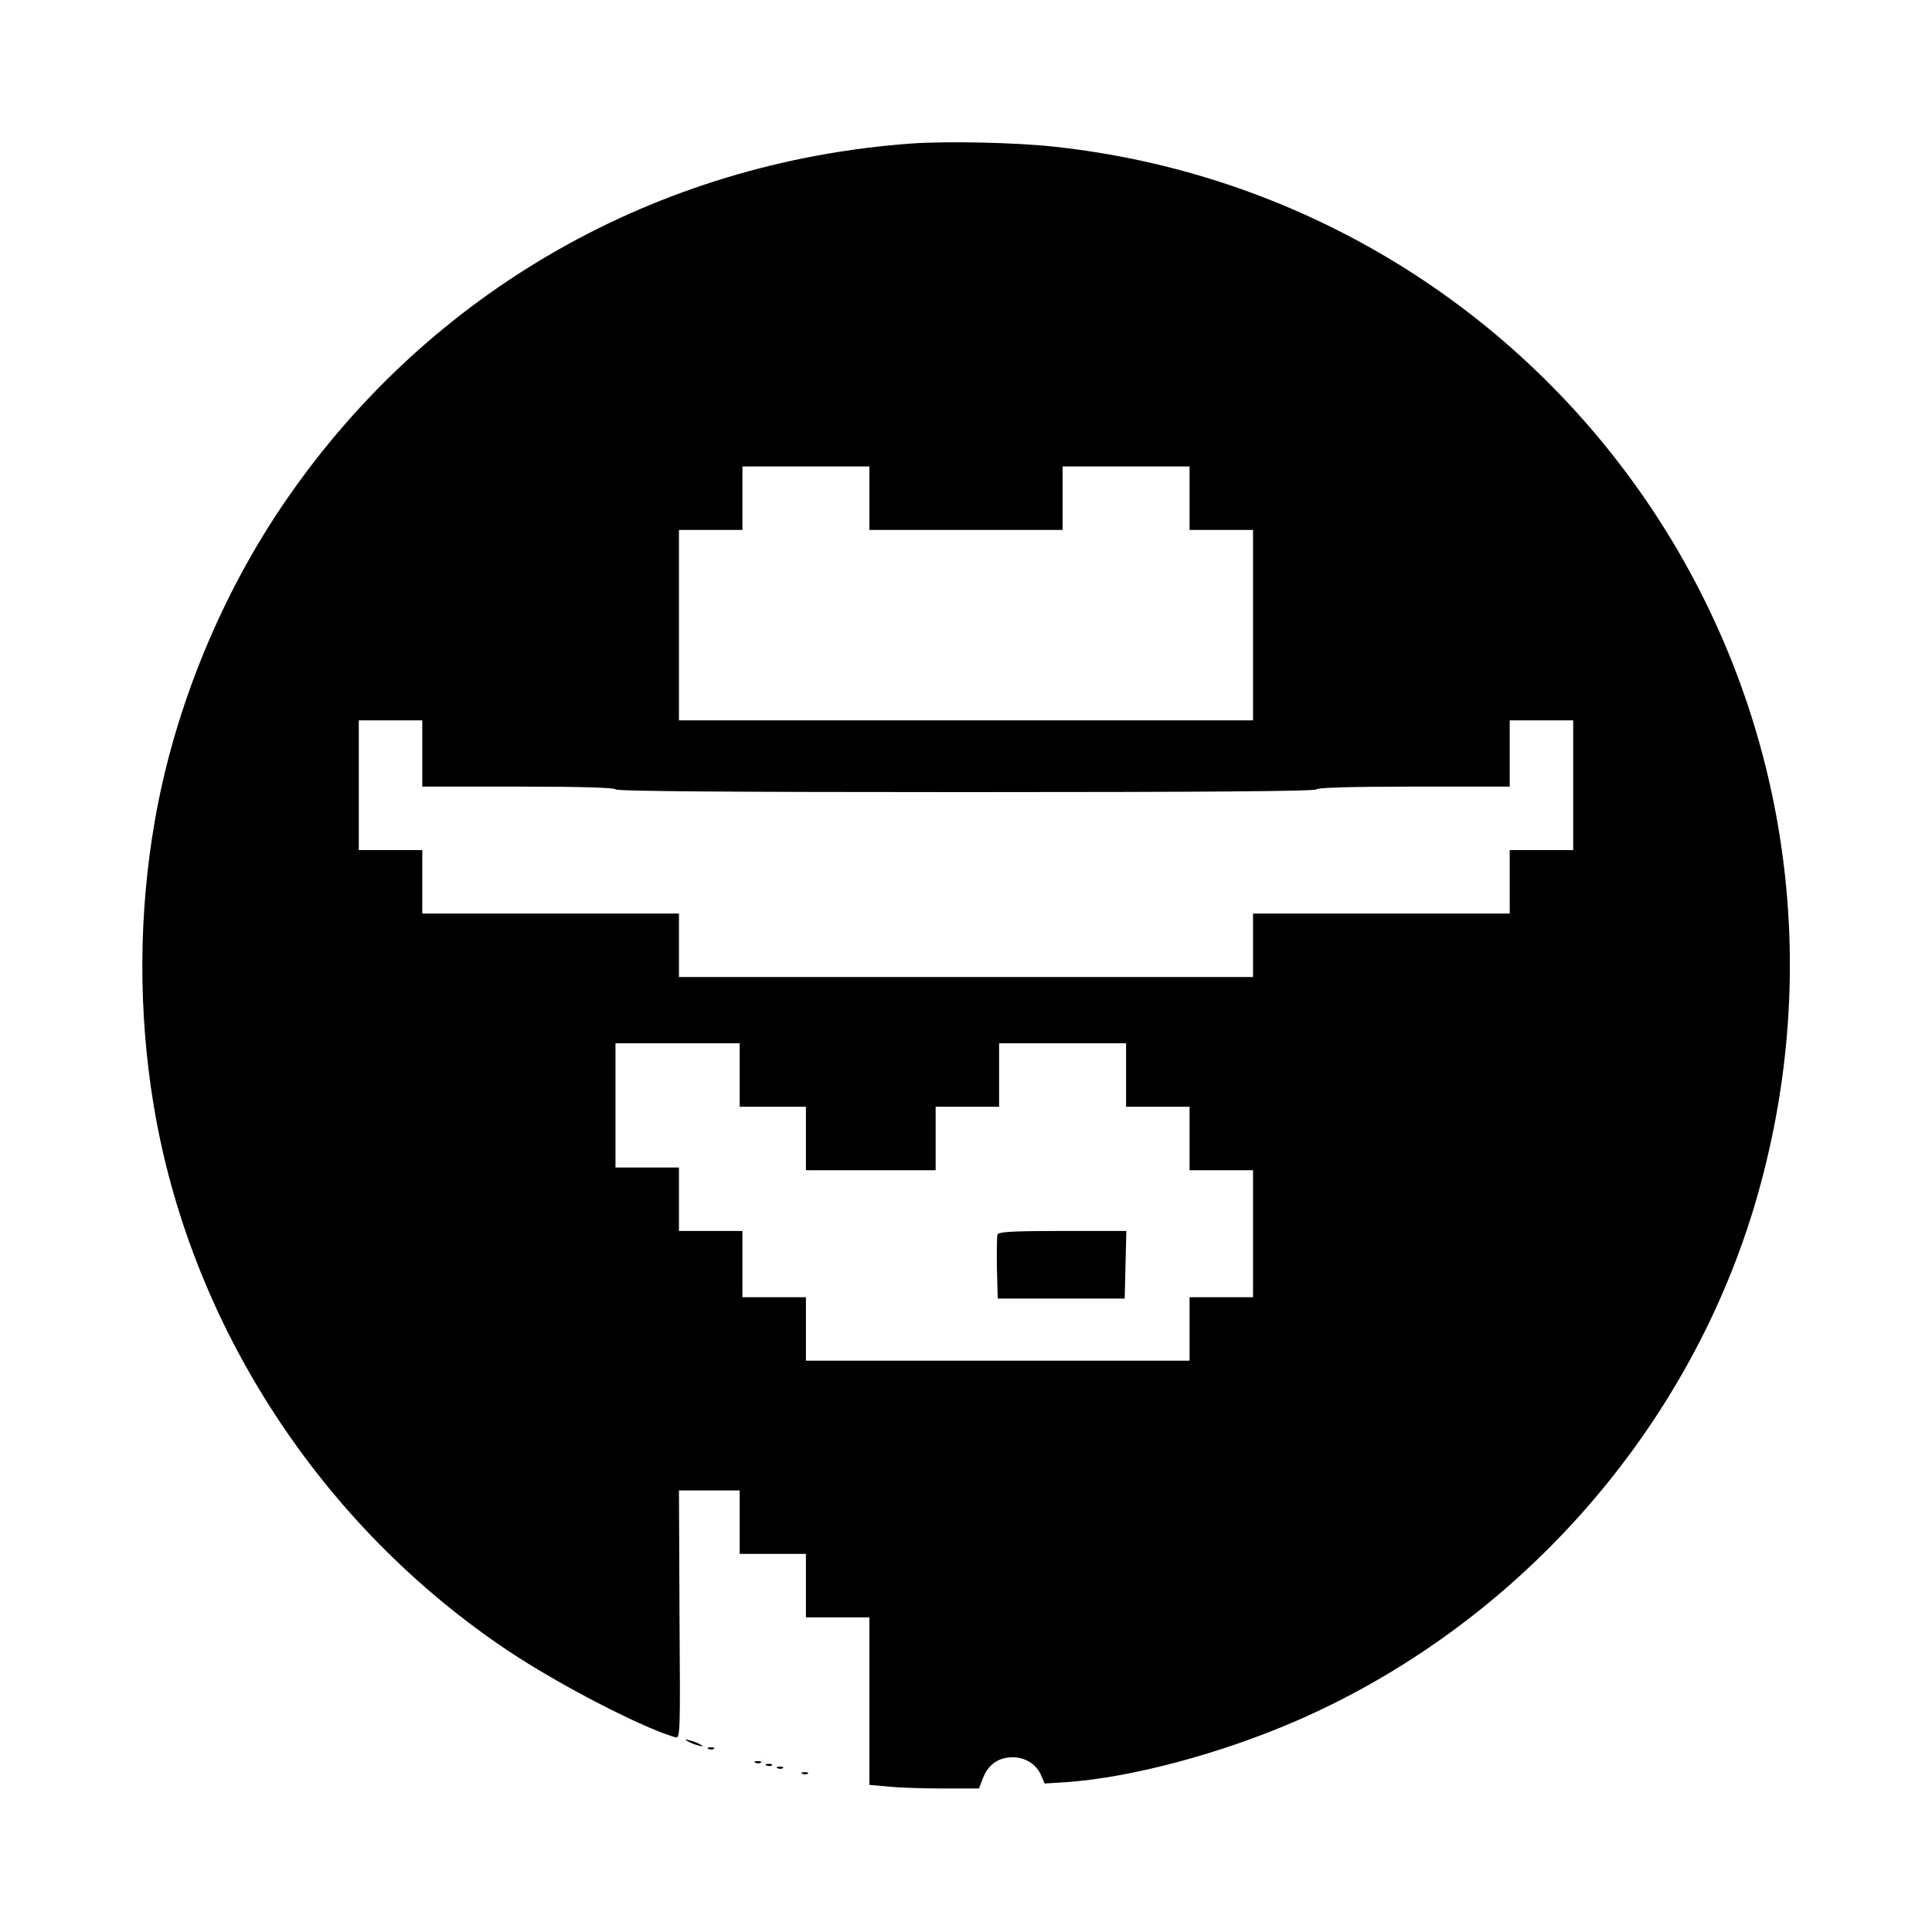
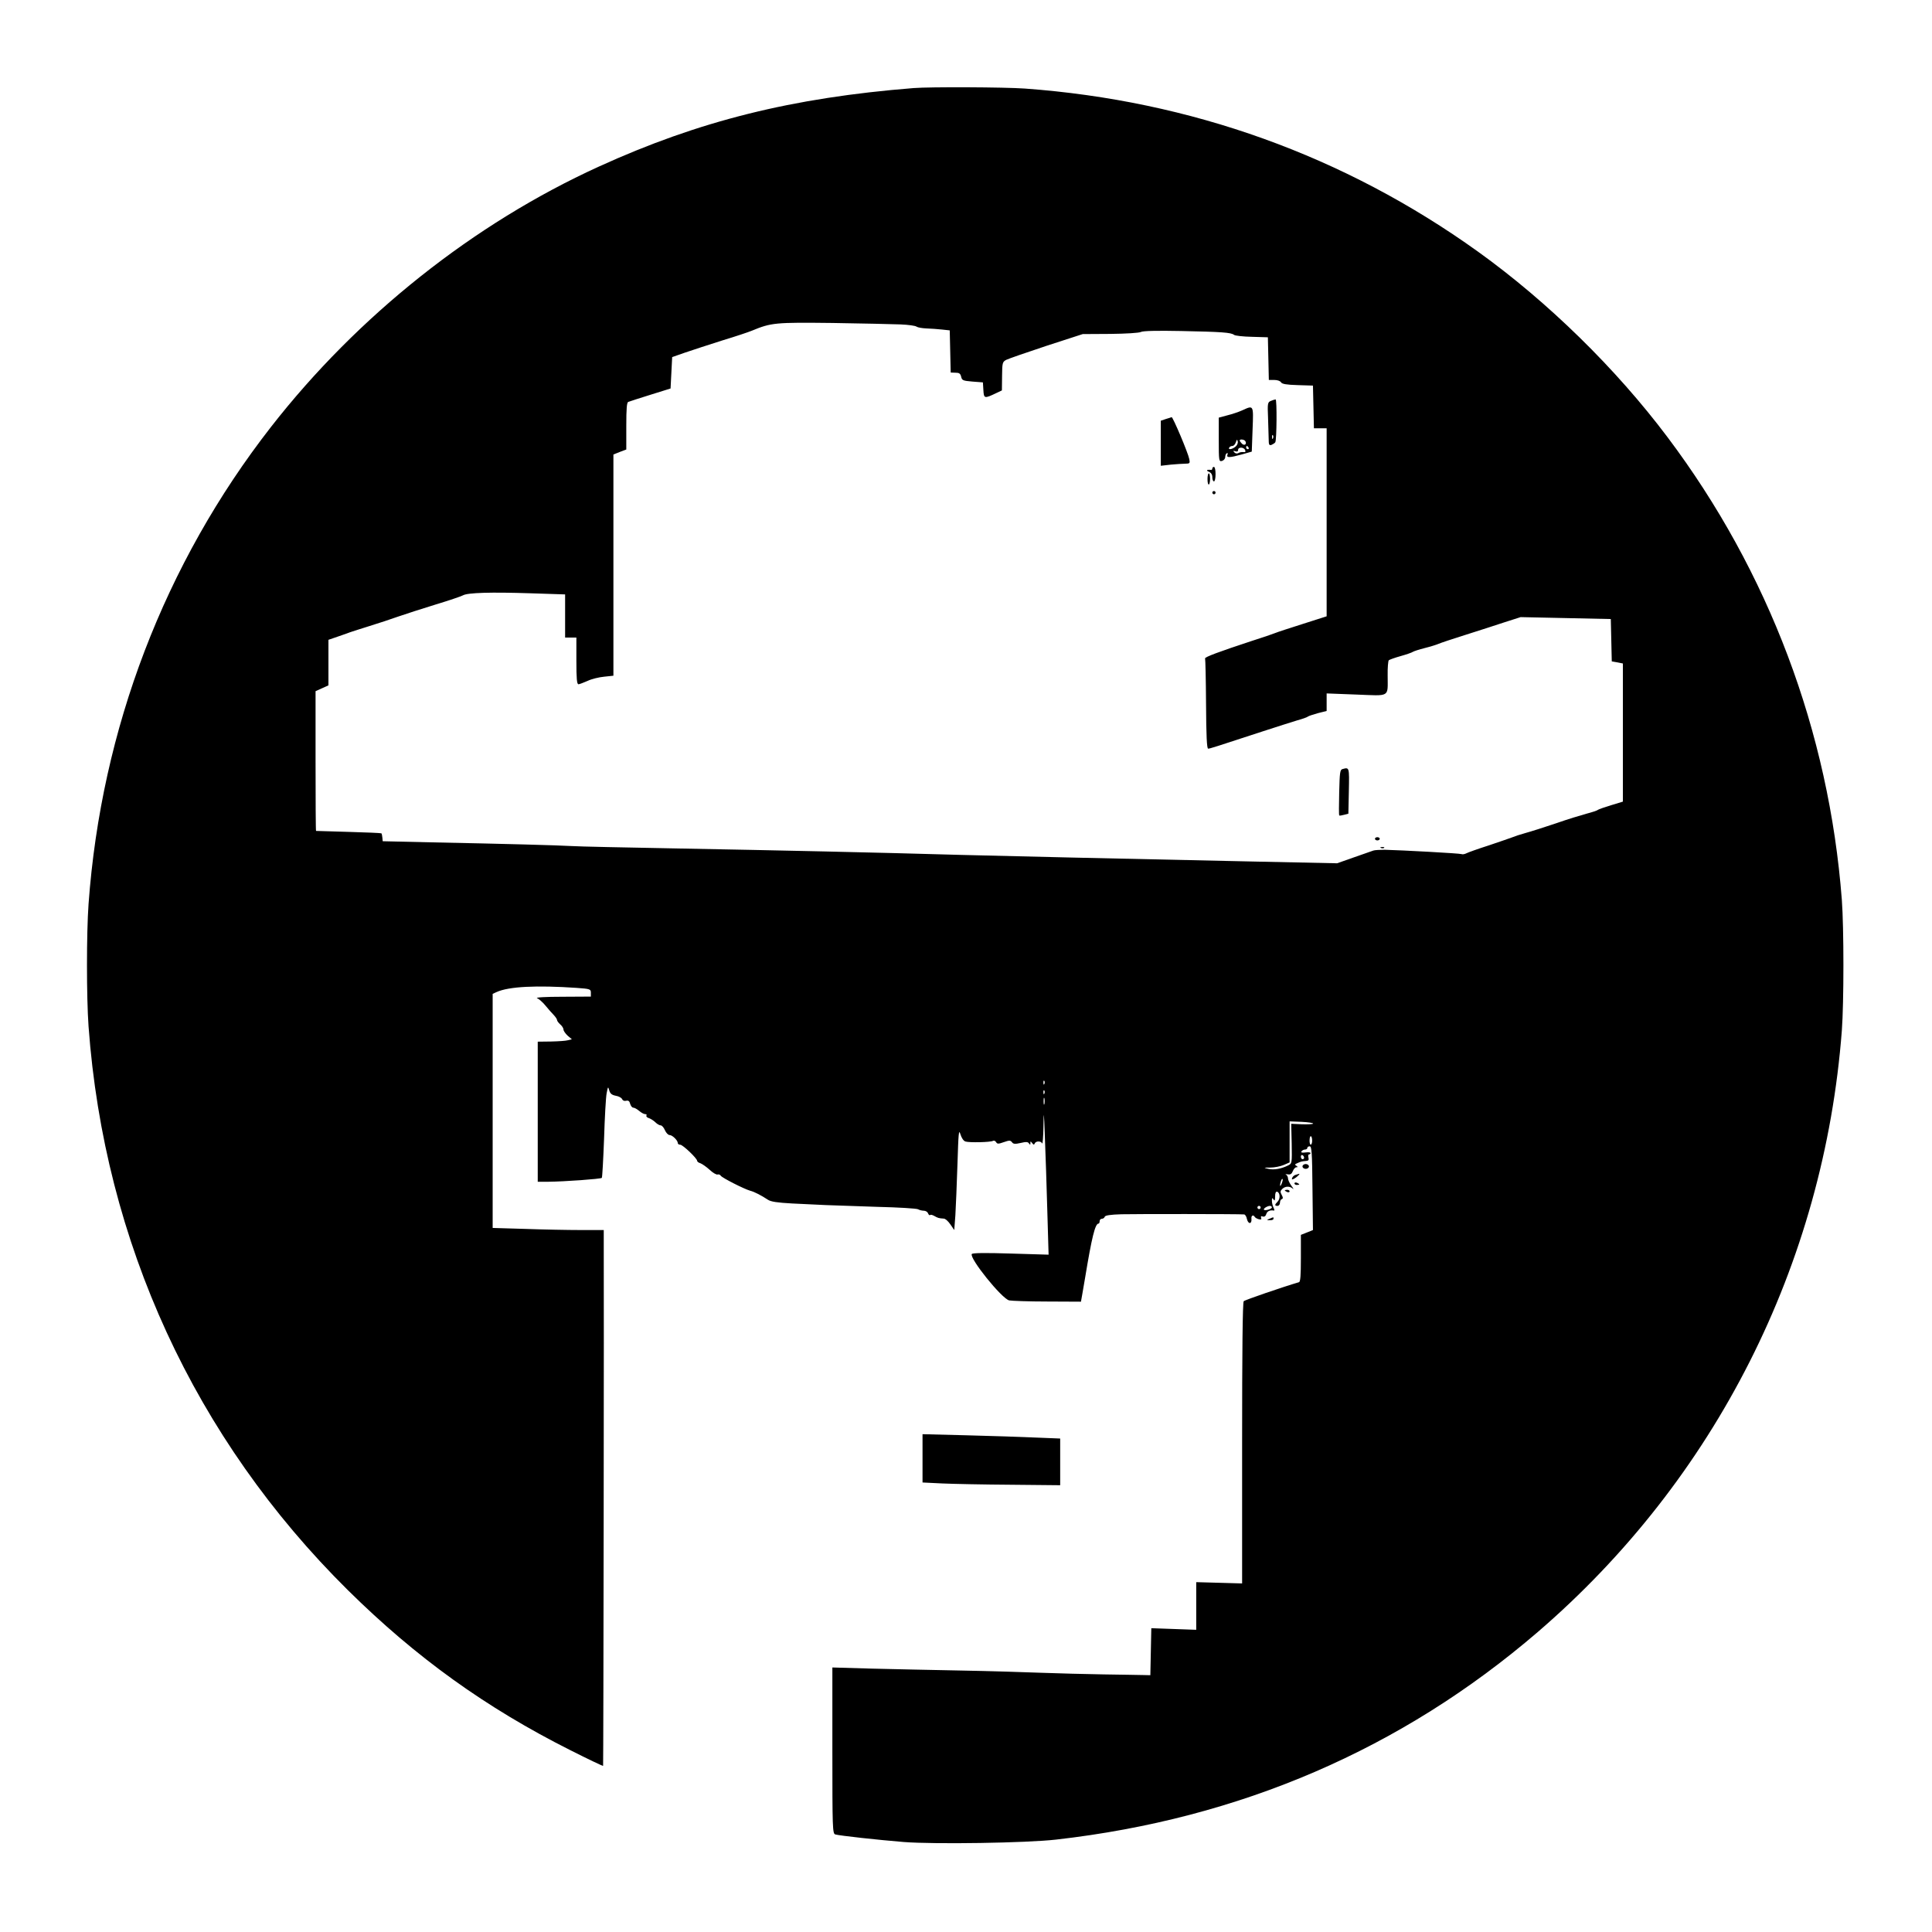
- <svg xmlns="http://www.w3.org/2000/svg" version="1.0" width="700pt" height="700pt" viewBox="0 0 700 700" preserveAspectRatio="xMidYMid meet">
-   <g transform="translate(0,700) scale(0.1,-0.1)" fill="#000000" stroke="none">
-     <path d="M3302 6480 c-923 -67 -1743 -534 -2264 -1290 -237 -343 -407 -759 -477 -1164 -59 -337 -60 -690 -5 -1026 131 -798 606 -1529 1288 -1983 181 -121 481 -276 601 -311 20 -6 20 -2 17 444 l-2 450 110 0 110 0 0 -115 0 -115 120 0 120 0 0 -115 0 -115 115 0 115 0 0 -304 0 -303 68 -6 c37 -4 126 -7 198 -7 l131 0 15 39 c19 48 56 74 107 74 46 0 86 -25 103 -65 l13 -30 80 5 c236 17 557 103 832 222 792 345 1408 1036 1657 1857 266 880 123 1817 -392 2568 -495 721 -1277 1187 -2147 1279 -138 15 -387 20 -513 11z m-152 -1285 l0 -115 350 0 350 0 0 115 0 115 230 0 230 0 0 -115 0 -115 115 0 115 0 0 -345 0 -345 -1040 0 -1040 0 0 345 0 345 115 0 115 0 0 115 0 115 230 0 230 0 0 -115z m-1620 -925 l0 -120 350 0 c227 0 350 -4 350 -10 0 -7 430 -10 1270 -10 840 0 1270 3 1270 10 0 6 123 10 350 10 l350 0 0 120 0 120 115 0 115 0 0 -235 0 -235 -115 0 -115 0 0 -115 0 -115 -465 0 -465 0 0 -115 0 -115 -1040 0 -1040 0 0 115 0 115 -465 0 -465 0 0 115 0 115 -115 0 -115 0 0 235 0 235 115 0 115 0 0 -120z m1150 -1165 l0 -115 120 0 120 0 0 -115 0 -115 235 0 235 0 0 115 0 115 115 0 115 0 0 115 0 115 230 0 230 0 0 -115 0 -115 115 0 115 0 0 -115 0 -115 115 0 115 0 0 -230 0 -230 -115 0 -115 0 0 -115 0 -115 -695 0 -695 0 0 115 0 115 -115 0 -115 0 0 120 0 120 -115 0 -115 0 0 115 0 115 -115 0 -115 0 0 225 0 225 225 0 225 0 0 -115z" />
-     <path d="M3614 2527 c-2 -7 -3 -62 -2 -123 l3 -109 230 0 230 0 3 123 3 122 -231 0 c-181 0 -232 -3 -236 -13z" />
-     <path d="M2490 692 c8 -5 26 -13 40 -16 17 -5 20 -4 10 2 -8 5 -26 13 -40 16 -17 5 -20 4 -10 -2z" />
-     <path d="M2568 663 c7 -3 16 -2 19 1 4 3 -2 6 -13 5 -11 0 -14 -3 -6 -6z" />
-     <path d="M2738 613 c7 -3 16 -2 19 1 4 3 -2 6 -13 5 -11 0 -14 -3 -6 -6z" />
-     <path d="M2778 603 c7 -3 16 -2 19 1 4 3 -2 6 -13 5 -11 0 -14 -3 -6 -6z" />
-     <path d="M2818 593 c7 -3 16 -2 19 1 4 3 -2 6 -13 5 -11 0 -14 -3 -6 -6z" />
-     <path d="M2908 573 c7 -3 16 -2 19 1 4 3 -2 6 -13 5 -11 0 -14 -3 -6 -6z" />
+ <svg xmlns="http://www.w3.org/2000/svg" version="1.0" width="1200pt" height="1200pt" viewBox="0 0 1200 1200" preserveAspectRatio="xMidYMid meet">
+   <g transform="translate(0,1200) scale(0.1,-0.1)" fill="#000000" stroke="none">
+     <path d="M5675 11453 c-755 -60 -1333 -204 -1956 -488 -777 -354 -1497 -926 -2036 -1617 -661 -848 -1054 -1875 -1133 -2963 -13 -180 -13 -580 0 -760 98 -1341 659 -2560 1611 -3502 423 -418 857 -730 1382 -994 109 -55 201 -99 203 -97 2 3 6 2931 4 3291 l0 37 -142 0 c-79 0 -234 3 -345 7 l-203 6 0 727 0 727 24 11 c77 35 248 43 499 26 83 -6 87 -8 87 -30 l0 -24 -177 -1 c-105 0 -170 -4 -157 -9 11 -4 35 -25 52 -46 18 -22 41 -48 52 -59 11 -12 20 -25 20 -31 0 -5 9 -17 20 -27 11 -9 20 -24 20 -32 0 -8 12 -25 26 -38 l26 -22 -24 -6 c-13 -4 -60 -7 -105 -8 l-83 -1 0 -435 0 -435 68 0 c98 1 323 17 330 24 3 4 9 113 14 244 4 130 11 257 16 282 8 42 9 43 16 18 6 -21 16 -29 41 -34 19 -3 36 -13 39 -21 4 -9 14 -13 25 -10 14 3 21 -2 25 -19 4 -13 12 -24 20 -24 7 0 23 -9 36 -20 13 -11 29 -20 37 -20 8 0 12 -4 8 -9 -3 -5 4 -13 16 -16 11 -4 30 -16 40 -26 10 -10 25 -19 33 -19 7 0 19 -13 26 -30 7 -16 20 -30 29 -30 17 0 51 -33 51 -50 0 -6 7 -10 15 -10 16 0 105 -85 105 -100 0 -5 9 -12 20 -15 11 -4 37 -22 58 -41 20 -19 43 -32 49 -29 7 2 16 -1 20 -8 9 -13 144 -82 183 -93 27 -7 69 -29 110 -56 18 -12 58 -18 150 -23 69 -3 163 -8 210 -10 47 -2 191 -7 320 -11 129 -3 243 -10 252 -15 9 -5 25 -9 36 -9 11 0 23 -7 26 -16 4 -9 9 -14 13 -11 3 4 15 1 27 -6 21 -12 27 -14 58 -16 10 0 28 -17 41 -36 l24 -35 7 92 c3 51 9 194 13 318 6 191 8 219 18 186 7 -23 19 -42 31 -46 23 -8 157 -5 172 4 6 3 14 0 19 -8 7 -12 14 -12 48 0 34 12 41 12 51 -1 8 -11 19 -12 54 -4 33 8 45 7 51 -3 7 -10 9 -10 9 2 0 13 1 13 11 0 8 -11 12 -12 16 -2 6 16 40 16 46 0 3 -7 7 39 8 102 2 108 3 104 9 -65 4 -99 11 -303 15 -454 l8 -274 -235 7 c-157 5 -238 4 -242 -3 -16 -26 185 -276 232 -288 15 -3 121 -7 237 -7 l209 -1 8 45 c4 25 12 72 18 105 41 248 62 335 83 335 4 0 7 7 7 15 0 8 6 15 14 15 8 0 16 6 18 13 3 8 35 13 104 15 84 2 725 2 761 -1 7 0 15 -13 18 -29 8 -33 31 -32 28 1 -3 21 11 29 21 12 3 -5 14 -11 25 -14 14 -3 18 -1 14 9 -3 10 0 12 10 8 10 -3 18 2 22 15 6 19 23 26 48 22 4 -1 3 7 -3 18 -5 11 -10 30 -10 43 0 18 2 20 10 8 7 -11 10 -7 10 18 0 22 4 32 13 30 18 -7 20 -43 3 -61 -20 -20 -20 -27 -1 -27 8 0 15 9 15 19 0 11 5 21 11 23 9 3 9 10 0 26 -10 18 -9 25 3 37 18 18 47 19 66 2 7 -6 4 1 -8 17 -12 16 -22 37 -22 47 0 9 -6 20 -12 23 -7 4 -3 4 10 2 17 -3 25 2 32 20 5 13 15 24 22 24 10 0 10 2 0 9 -11 6 -10 10 5 16 24 11 29 12 54 14 16 1 20 6 16 21 -3 11 -1 20 4 20 5 0 9 4 9 8 0 5 -14 6 -31 4 -22 -3 -30 -1 -25 7 4 6 14 11 22 11 8 0 14 5 14 10 0 6 7 10 15 10 12 0 15 -39 17 -260 l3 -260 -37 -15 -38 -15 0 -145 c0 -108 -3 -147 -12 -149 -99 -29 -335 -110 -343 -118 -7 -6 -10 -313 -10 -881 l0 -872 -142 4 -143 4 0 -148 0 -148 -140 5 -139 5 -3 -146 -3 -146 -45 1 c-25 1 -135 2 -245 4 -110 2 -283 6 -385 10 -102 4 -327 11 -500 14 -173 3 -424 9 -557 12 l-243 7 0 -516 c0 -482 1 -516 18 -521 28 -8 265 -34 425 -47 193 -15 764 -6 947 15 1143 130 2145 562 2991 1289 1103 949 1778 2284 1889 3736 13 174 13 638 0 812 -80 1045 -454 2038 -1083 2874 -320 426 -744 841 -1177 1152 -829 595 -1784 938 -2815 1013 -126 9 -590 11 -690 3z m-82 -1468 c48 -2 93 -8 100 -14 7 -5 35 -10 62 -11 28 -1 71 -4 97 -7 l47 -5 3 -131 3 -131 30 -1 c23 0 30 -5 35 -25 5 -23 12 -25 70 -30 l65 -5 3 -48 c3 -53 6 -54 81 -18 l34 16 1 88 c1 83 2 89 26 102 14 7 126 46 250 87 l225 73 171 1 c97 1 179 6 190 12 13 7 100 9 250 6 250 -5 311 -9 329 -24 6 -5 56 -11 111 -12 l99 -3 3 -132 3 -133 34 0 c19 0 37 -6 42 -15 6 -10 33 -15 103 -17 l95 -3 3 -132 3 -133 39 0 40 0 0 -584 0 -584 -147 -47 c-82 -26 -159 -51 -173 -57 -14 -6 -79 -28 -145 -49 -204 -67 -295 -101 -290 -109 2 -4 5 -132 6 -284 1 -195 5 -276 13 -276 11 0 42 10 341 108 83 27 177 57 210 67 33 9 65 20 70 25 6 4 34 13 63 21 l52 13 0 54 0 55 184 -7 c214 -8 195 -20 195 117 -1 49 3 92 7 96 5 4 38 16 74 26 36 10 70 22 75 26 6 4 39 15 75 24 36 9 74 21 85 26 11 5 85 30 165 55 80 25 190 61 245 79 l100 32 280 -6 280 -6 3 -131 3 -132 34 -6 35 -7 0 -429 0 -429 -72 -22 c-40 -12 -77 -25 -83 -29 -5 -5 -37 -15 -71 -24 -33 -9 -119 -35 -190 -60 -71 -24 -156 -51 -189 -60 -33 -9 -69 -21 -80 -26 -11 -4 -76 -27 -145 -50 -69 -22 -133 -45 -142 -50 -10 -5 -23 -8 -30 -5 -13 5 -366 24 -478 27 -30 0 -62 -2 -70 -5 -8 -3 -62 -22 -120 -42 l-105 -37 -525 11 c-953 20 -1440 32 -1810 41 -558 16 -1116 28 -1760 40 -322 6 -619 12 -660 15 -84 5 -416 14 -869 23 l-304 7 -2 22 c-1 13 -4 25 -6 27 -2 2 -94 6 -204 9 -110 3 -201 6 -202 6 -2 1 -3 196 -3 434 l0 434 40 18 40 18 0 142 0 141 38 13 c20 7 53 18 72 25 19 8 82 28 140 46 58 18 141 45 185 61 44 15 148 49 230 74 83 25 159 51 170 57 29 17 175 21 420 13 l215 -7 0 -134 0 -134 35 0 35 0 0 -145 c0 -109 3 -145 13 -145 6 0 32 10 57 21 25 12 71 23 103 26 l57 6 0 96 c0 53 0 362 0 687 l0 591 40 16 40 15 0 147 c0 108 3 147 13 149 6 3 68 22 137 44 l125 39 5 98 5 97 80 28 c44 15 148 49 230 75 83 25 166 53 185 61 121 50 145 52 500 48 184 -3 375 -7 423 -9z m894 -4717 c-3 -8 -6 -5 -6 6 -1 11 2 17 5 13 3 -3 4 -12 1 -19z m0 -60 c-3 -8 -6 -5 -6 6 -1 11 2 17 5 13 3 -3 4 -12 1 -19z m0 -65 c-3 -10 -5 -2 -5 17 0 19 2 27 5 18 2 -10 2 -26 0 -35z m1669 -122 c-3 -4 -34 -5 -70 -4 l-66 3 3 -123 c2 -123 2 -124 -23 -136 -42 -21 -87 -29 -122 -21 -32 7 -31 8 12 8 25 0 62 7 83 16 l37 16 0 128 0 127 75 -3 c41 -2 73 -7 71 -11z m-6 -107 c0 -13 -4 -24 -9 -24 -4 0 -8 13 -7 29 1 35 16 30 16 -5z m-50 -105 c0 -5 -4 -9 -10 -9 -5 0 -10 7 -10 16 0 8 5 12 10 9 6 -3 10 -10 10 -16z m-139 -160 c-5 -13 -10 -19 -10 -12 -1 15 10 45 15 40 3 -2 0 -15 -5 -28z m-131 -149 c0 -5 -4 -10 -10 -10 -5 0 -10 5 -10 10 0 6 5 10 10 10 6 0 10 -4 10 -10z m70 1 c0 -10 -42 -23 -49 -15 -7 6 20 24 37 24 6 0 12 -4 12 -9z" />
+     <path d="M7894 9510 c-20 -8 -22 -14 -18 -102 2 -51 3 -112 4 -135 0 -36 3 -41 18 -36 9 4 20 11 23 16 9 13 11 267 2 266 -4 0 -18 -4 -29 -9z m13 -232 c-3 -8 -6 -5 -6 6 -1 11 2 17 5 13 3 -3 4 -12 1 -19z" />
+     <path d="M7715 9451 c-22 -10 -64 -24 -93 -31 l-52 -14 0 -137 c0 -132 1 -137 20 -132 11 3 20 14 20 24 0 10 4 21 10 24 6 3 7 -1 4 -9 -8 -20 12 -20 91 2 l60 17 5 138 c6 154 7 151 -65 118z m-42 -226 c-21 -17 -47 -20 -38 -5 3 6 12 10 20 10 7 0 17 10 21 23 7 19 8 20 12 4 2 -10 -5 -25 -15 -32z m62 35 c11 -18 -5 -31 -21 -16 -8 8 -14 17 -14 20 0 10 28 7 35 -4z m20 -40 c3 -5 1 -10 -4 -10 -6 0 -11 5 -11 10 0 6 2 10 4 10 3 0 8 -4 11 -10z m-21 -16 c4 -11 1 -14 -12 -12 -9 1 -23 -1 -30 -6 -8 -5 -18 -3 -25 4 -9 10 -8 12 6 7 11 -4 17 -1 17 8 0 20 36 19 44 -1z" />
+     <path d="M7243 9398 l-33 -11 0 -140 0 -140 61 7 c34 3 75 6 92 6 27 0 29 3 24 28 -7 38 -103 265 -110 261 -1 -1 -17 -6 -34 -11z" />
+     <path d="M7530 9090 c0 -5 -3 -9 -7 -9 -26 4 -35 -3 -15 -11 15 -6 22 -18 22 -35 0 -14 5 -25 10 -25 6 0 10 20 10 45 0 25 -4 45 -10 45 -5 0 -10 -4 -10 -10z" />
+     <path d="M7500 9025 c0 -46 15 -46 16 0 0 19 -3 35 -8 35 -4 0 -8 -16 -8 -35z" />
+     <path d="M7530 8940 c0 -5 5 -10 10 -10 6 0 10 5 10 10 0 6 -4 10 -10 10 -5 0 -10 -4 -10 -10z" />
+     <path d="M8338 7223 c-15 -4 -17 -23 -20 -144 -2 -78 -2 -142 0 -144 2 -2 15 0 30 4 l27 7 3 142 c3 148 3 147 -40 135z" />
+     <path d="M8540 6790 c0 -5 7 -10 15 -10 8 0 15 5 15 10 0 6 -7 10 -15 10 -8 0 -15 -4 -15 -10z" />
+     <path d="M8578 6733 c7 -3 16 -2 19 1 4 3 -2 6 -13 5 -11 0 -14 -3 -6 -6z" />
+     <path d="M8090 4755 c0 -8 9 -15 20 -15 11 0 20 7 20 15 0 8 -9 15 -20 15 -11 0 -20 -7 -20 -15z" />
+     <path d="M8048 4703 c-9 -2 -19 -11 -22 -19 -4 -12 -2 -12 14 -4 15 8 40 33 28 29 -2 -1 -10 -3 -20 -6z" />
+     <path d="M8040 4650 c0 -6 7 -10 15 -10 8 0 15 2 15 4 0 2 -7 6 -15 10 -8 3 -15 1 -15 -4z" />
+     <path d="M7980 4606 c0 -2 7 -6 15 -10 8 -3 15 -1 15 4 0 6 -7 10 -15 10 -8 0 -15 -2 -15 -4z" />
+     <path d="M7885 4430 c-19 -8 -19 -9 3 -9 12 -1 22 4 22 9 0 6 -1 10 -2 9 -2 0 -12 -4 -23 -9z" />
+     <path d="M5730 2942 l0 -150 123 -6 c67 -3 259 -7 427 -8 l305 -3 0 145 0 145 -150 6 c-82 4 -275 10 -427 14 l-278 7 0 -150z" />
  </g>
</svg>
